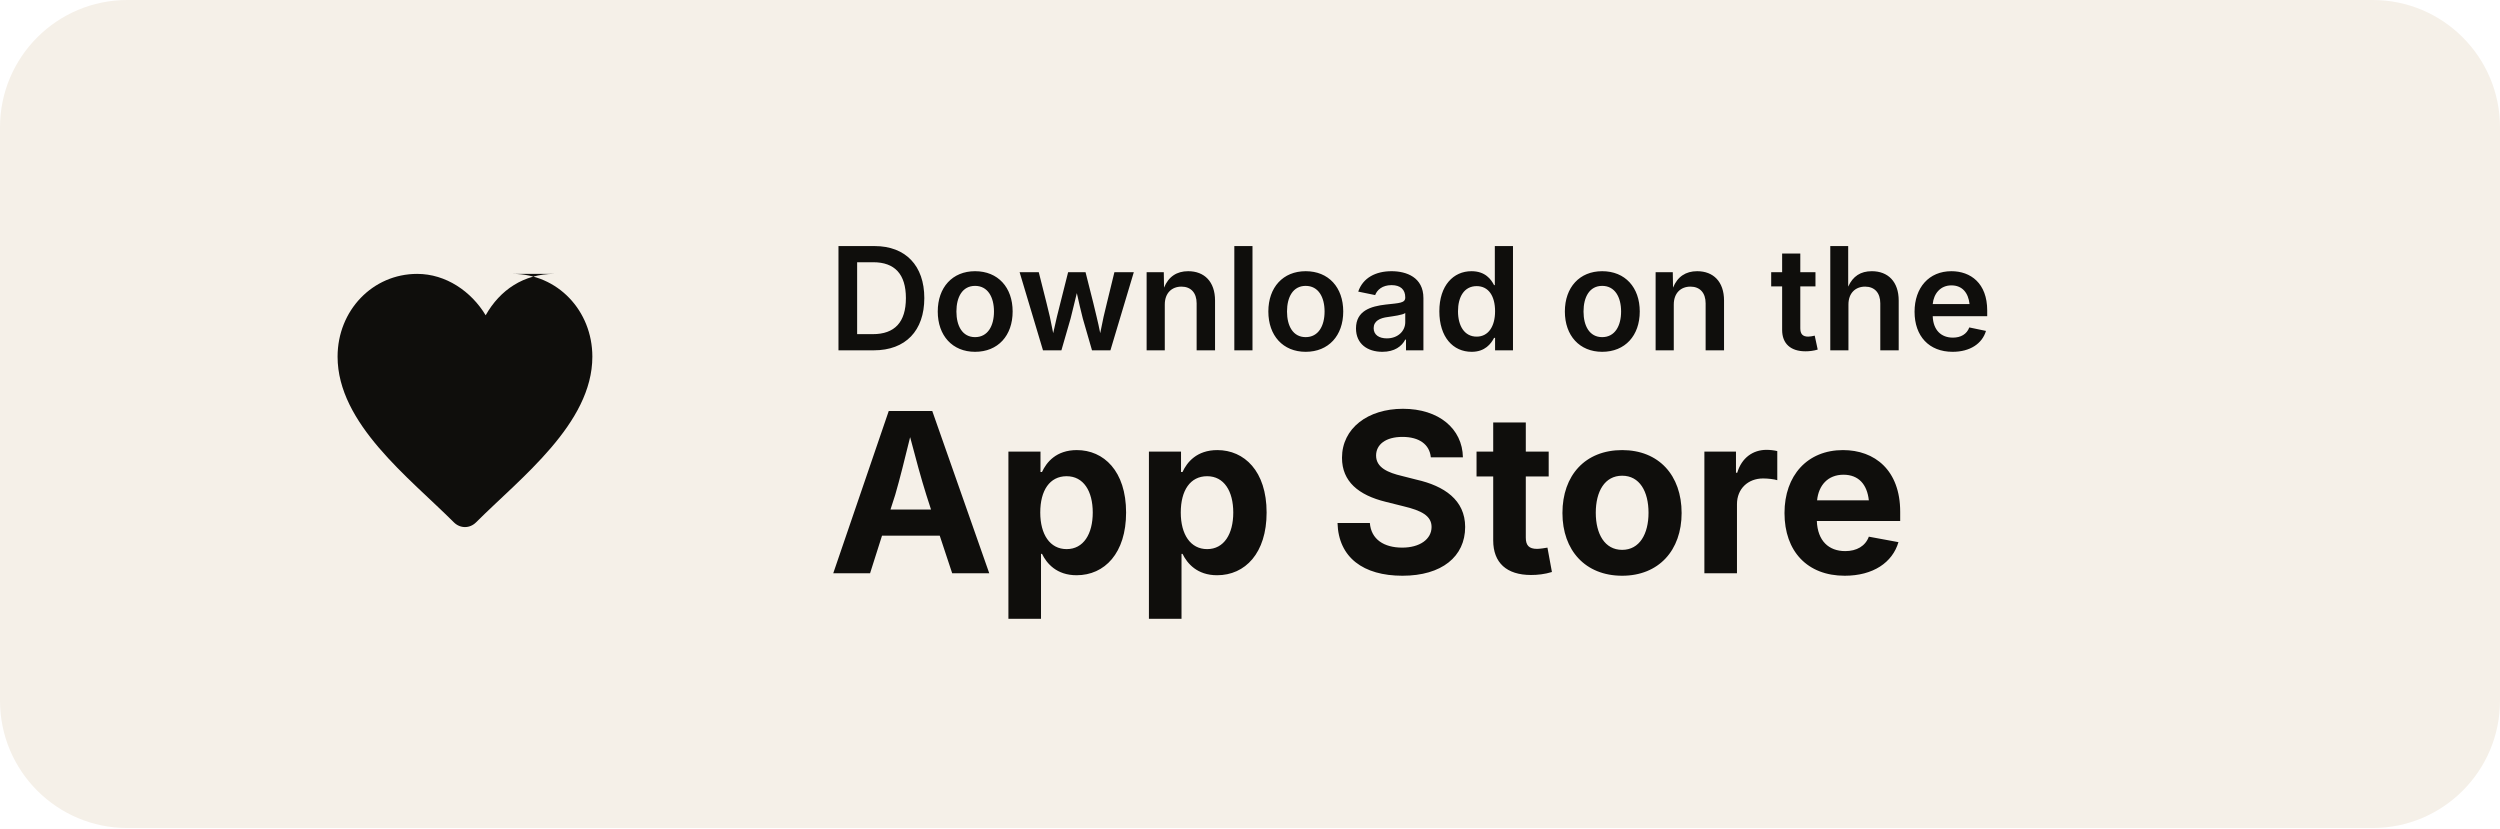
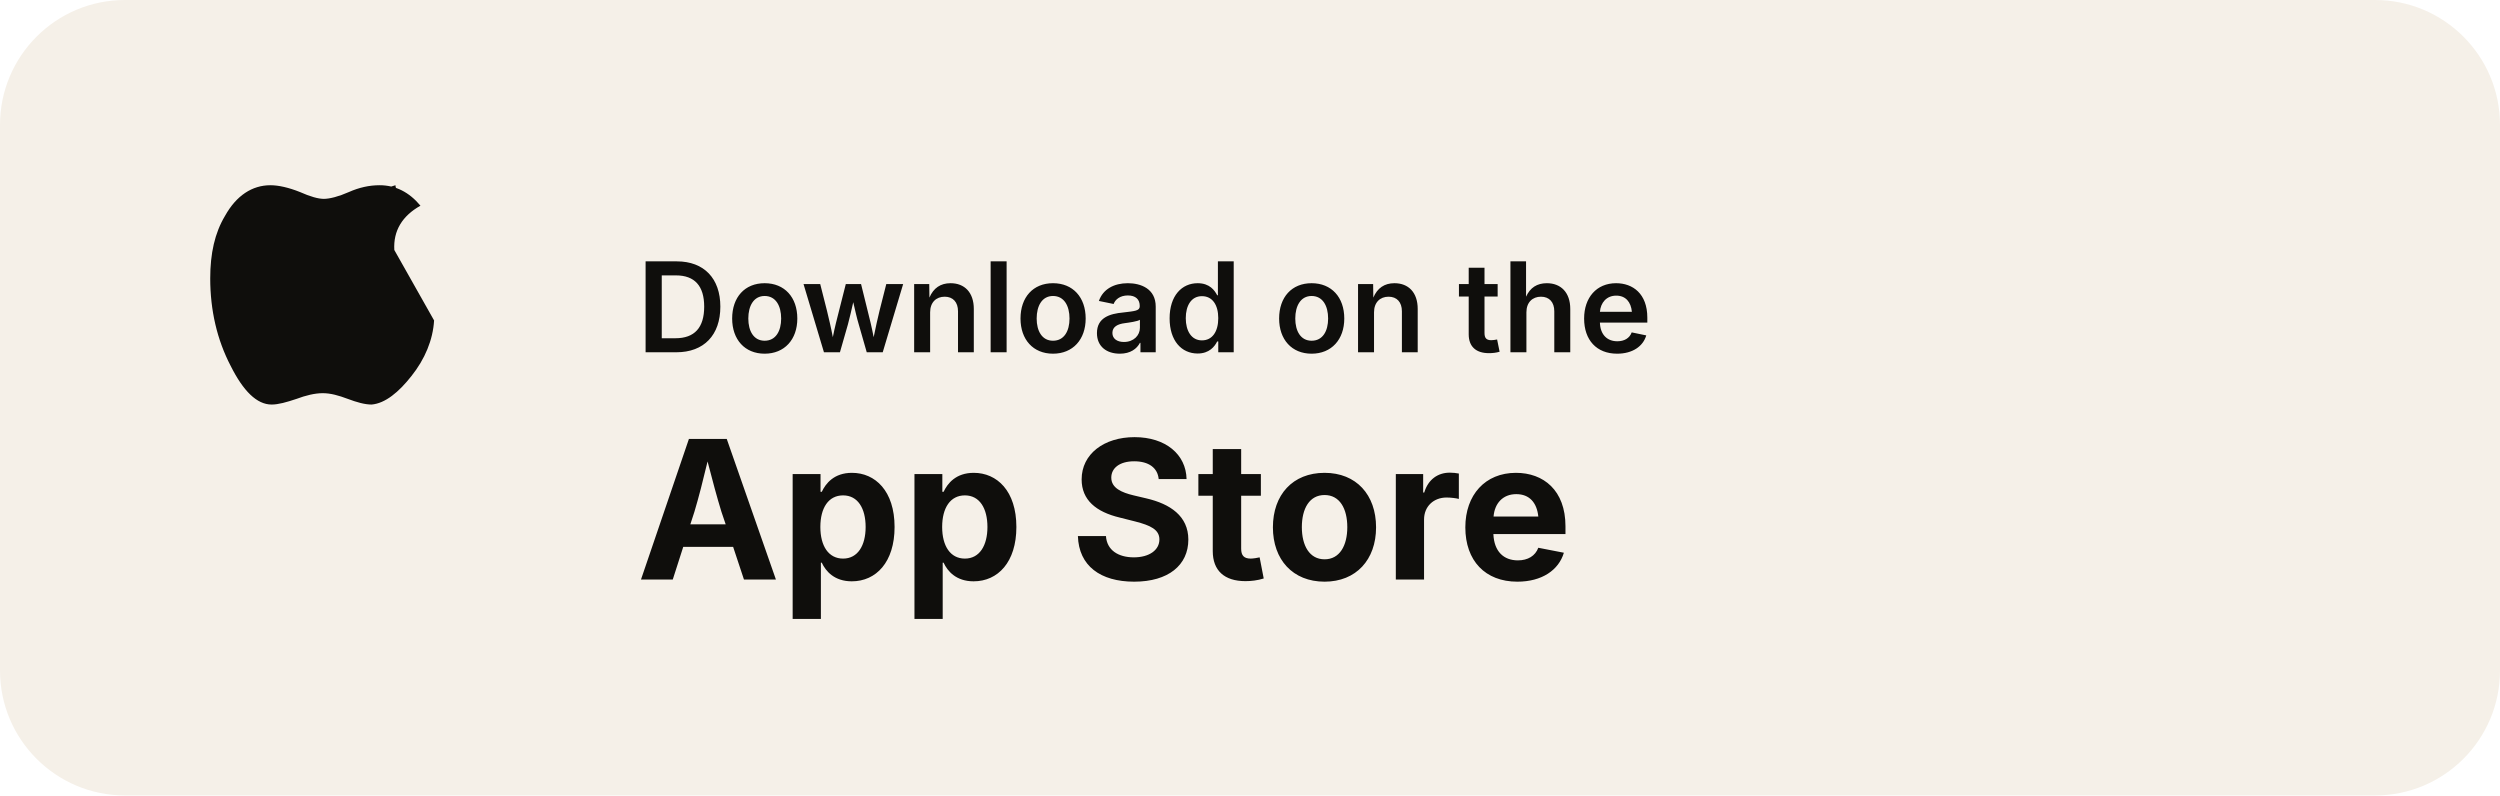
- <svg xmlns="http://www.w3.org/2000/svg" width="157" height="52" viewBox="0 0 157 52" role="img" aria-label="Download on the App Store">
-   <rect width="157" height="52" rx="8" fill="#F5F0E8" />
-   <path fill="#0F0E0C" d="M34.8 17.2c-1.9 0-3.4 1-4.3 2.6-.9-1.5-2.5-2.6-4.3-2.6-2.8 0-5 2.3-5 5.2 0 4.2 4.5 7.6 7.3 10.4.4.4 1 .4 1.4 0 2.8-2.8 7.3-6.2 7.3-10.4 0-2.9-2.2-5.2-5-5.2z" />
-   <text x="52" y="22" fill="#0F0E0C" font-family="system-ui, -apple-system, BlinkMacSystemFont, 'Segoe UI', sans-serif" font-size="9" font-weight="600">Download on the</text>
-   <text x="52" y="36" fill="#0F0E0C" font-family="system-ui, -apple-system, BlinkMacSystemFont, 'Segoe UI', sans-serif" font-size="14" font-weight="700">App Store</text>
+ <svg xmlns="http://www.w3.org/2000/svg" width="220" height="70" viewBox="0 0 220 70" role="img" aria-label="Download on the App Store">
+   <rect width="220" height="70" rx="11" fill="#F5F0E8" />
+   <g transform="translate(16, 11)">
+     <path fill="#0F0E0C" d="M22.2 17.2c-.1 1.7-.8 3.4-2 4.9-1.1 1.4-2.3 2.4-3.5 2.5-.6 0-1.3-.2-2.1-.5-.8-.3-1.5-.5-2.2-.5-.7 0-1.5.2-2.3.5-.9.3-1.6.5-2.2.5-1.3 0-2.5-1.2-3.6-3.4-1.2-2.3-1.8-4.9-1.8-7.7 0-2.2.4-4 1.3-5.5 1-1.8 2.4-2.7 4-2.7.7 0 1.6.2 2.6.6.9.4 1.6.6 2.1.6s1.3-.2 2.2-.6c.9-.4 1.8-.6 2.7-.6 1.4 0 2.6.6 3.6 1.8-1.6.9-2.4 2.2-2.3 3.9zm-3.4-11.4c0 1.3-.5 2.7-1.4 3.9-.9 1.1-2.2 1.9-3.5 1.8-.1-1.2.5-2.5 1.3-3.7.9-1.2 2.1-2.1 3.6-2.5 0 .2.1.3.1.5z" />
+   </g>
+   <text x="56" y="31" fill="#0F0E0C" font-family="system-ui, -apple-system, BlinkMacSystemFont, 'Segoe UI', sans-serif" font-size="11" font-weight="600">Download on the</text>
+   <text x="56" y="51" fill="#0F0E0C" font-family="system-ui, -apple-system, BlinkMacSystemFont, 'Segoe UI', sans-serif" font-size="17" font-weight="700">App Store</text>
</svg>
